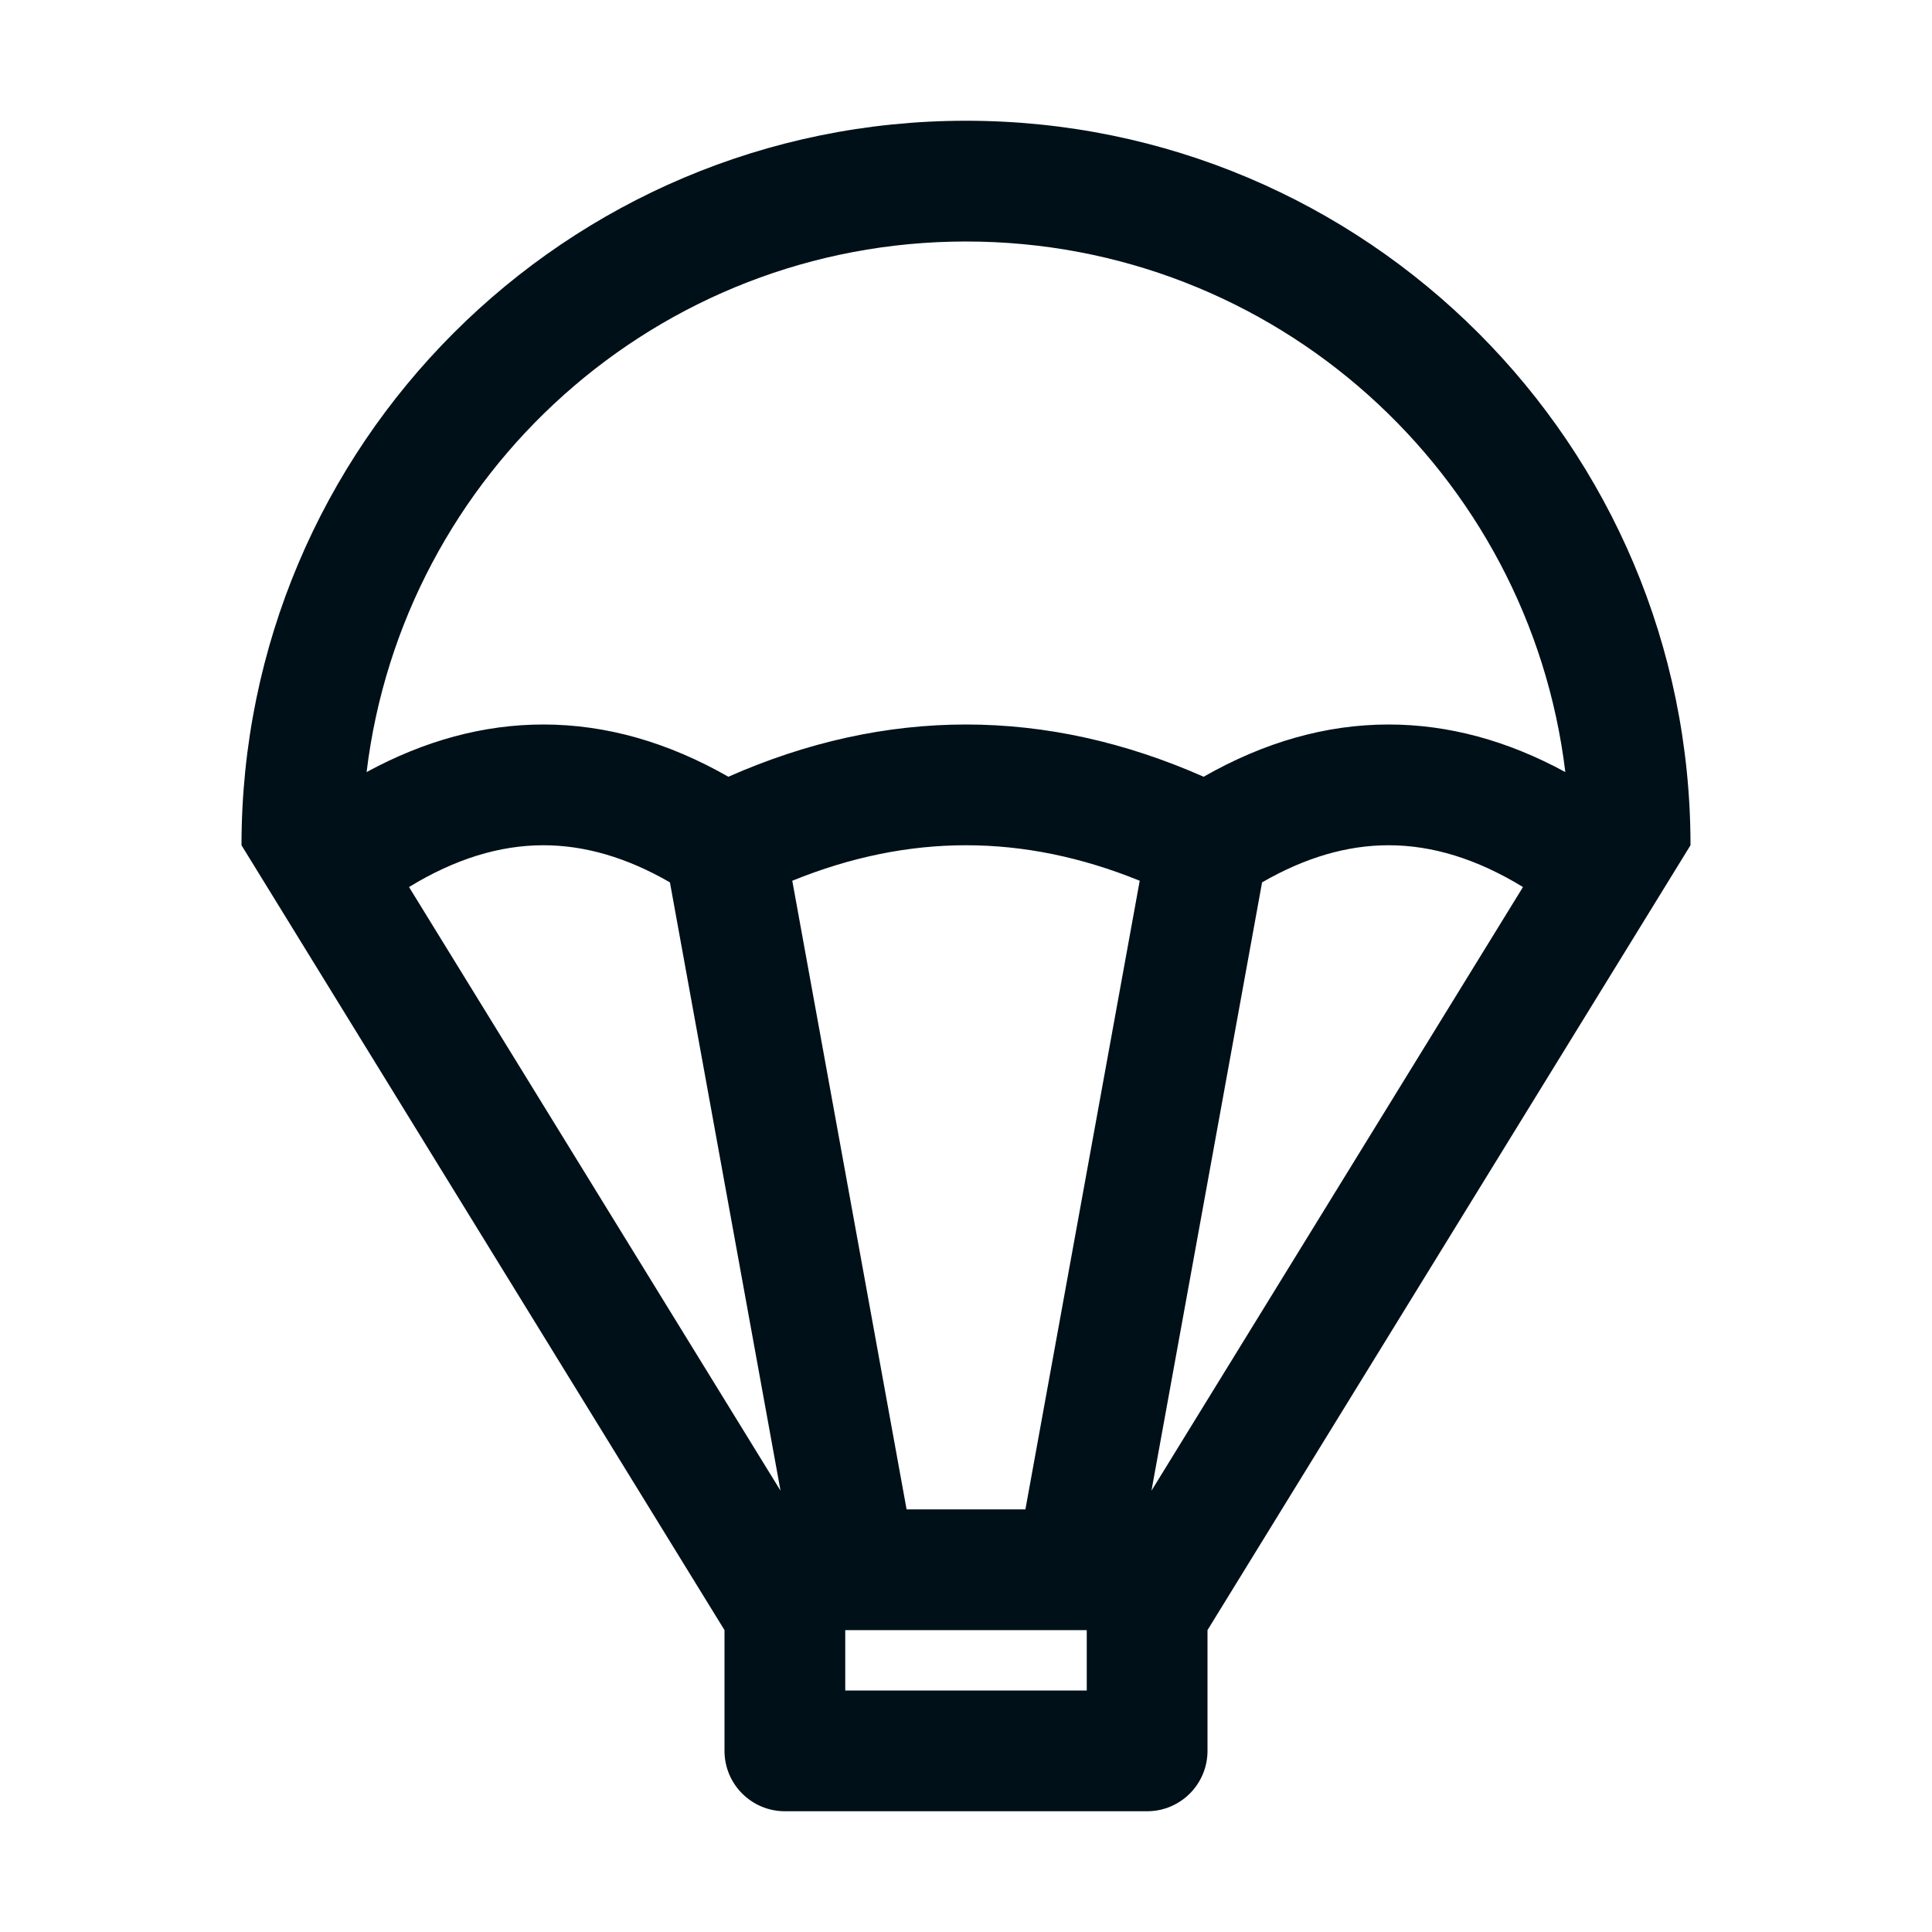
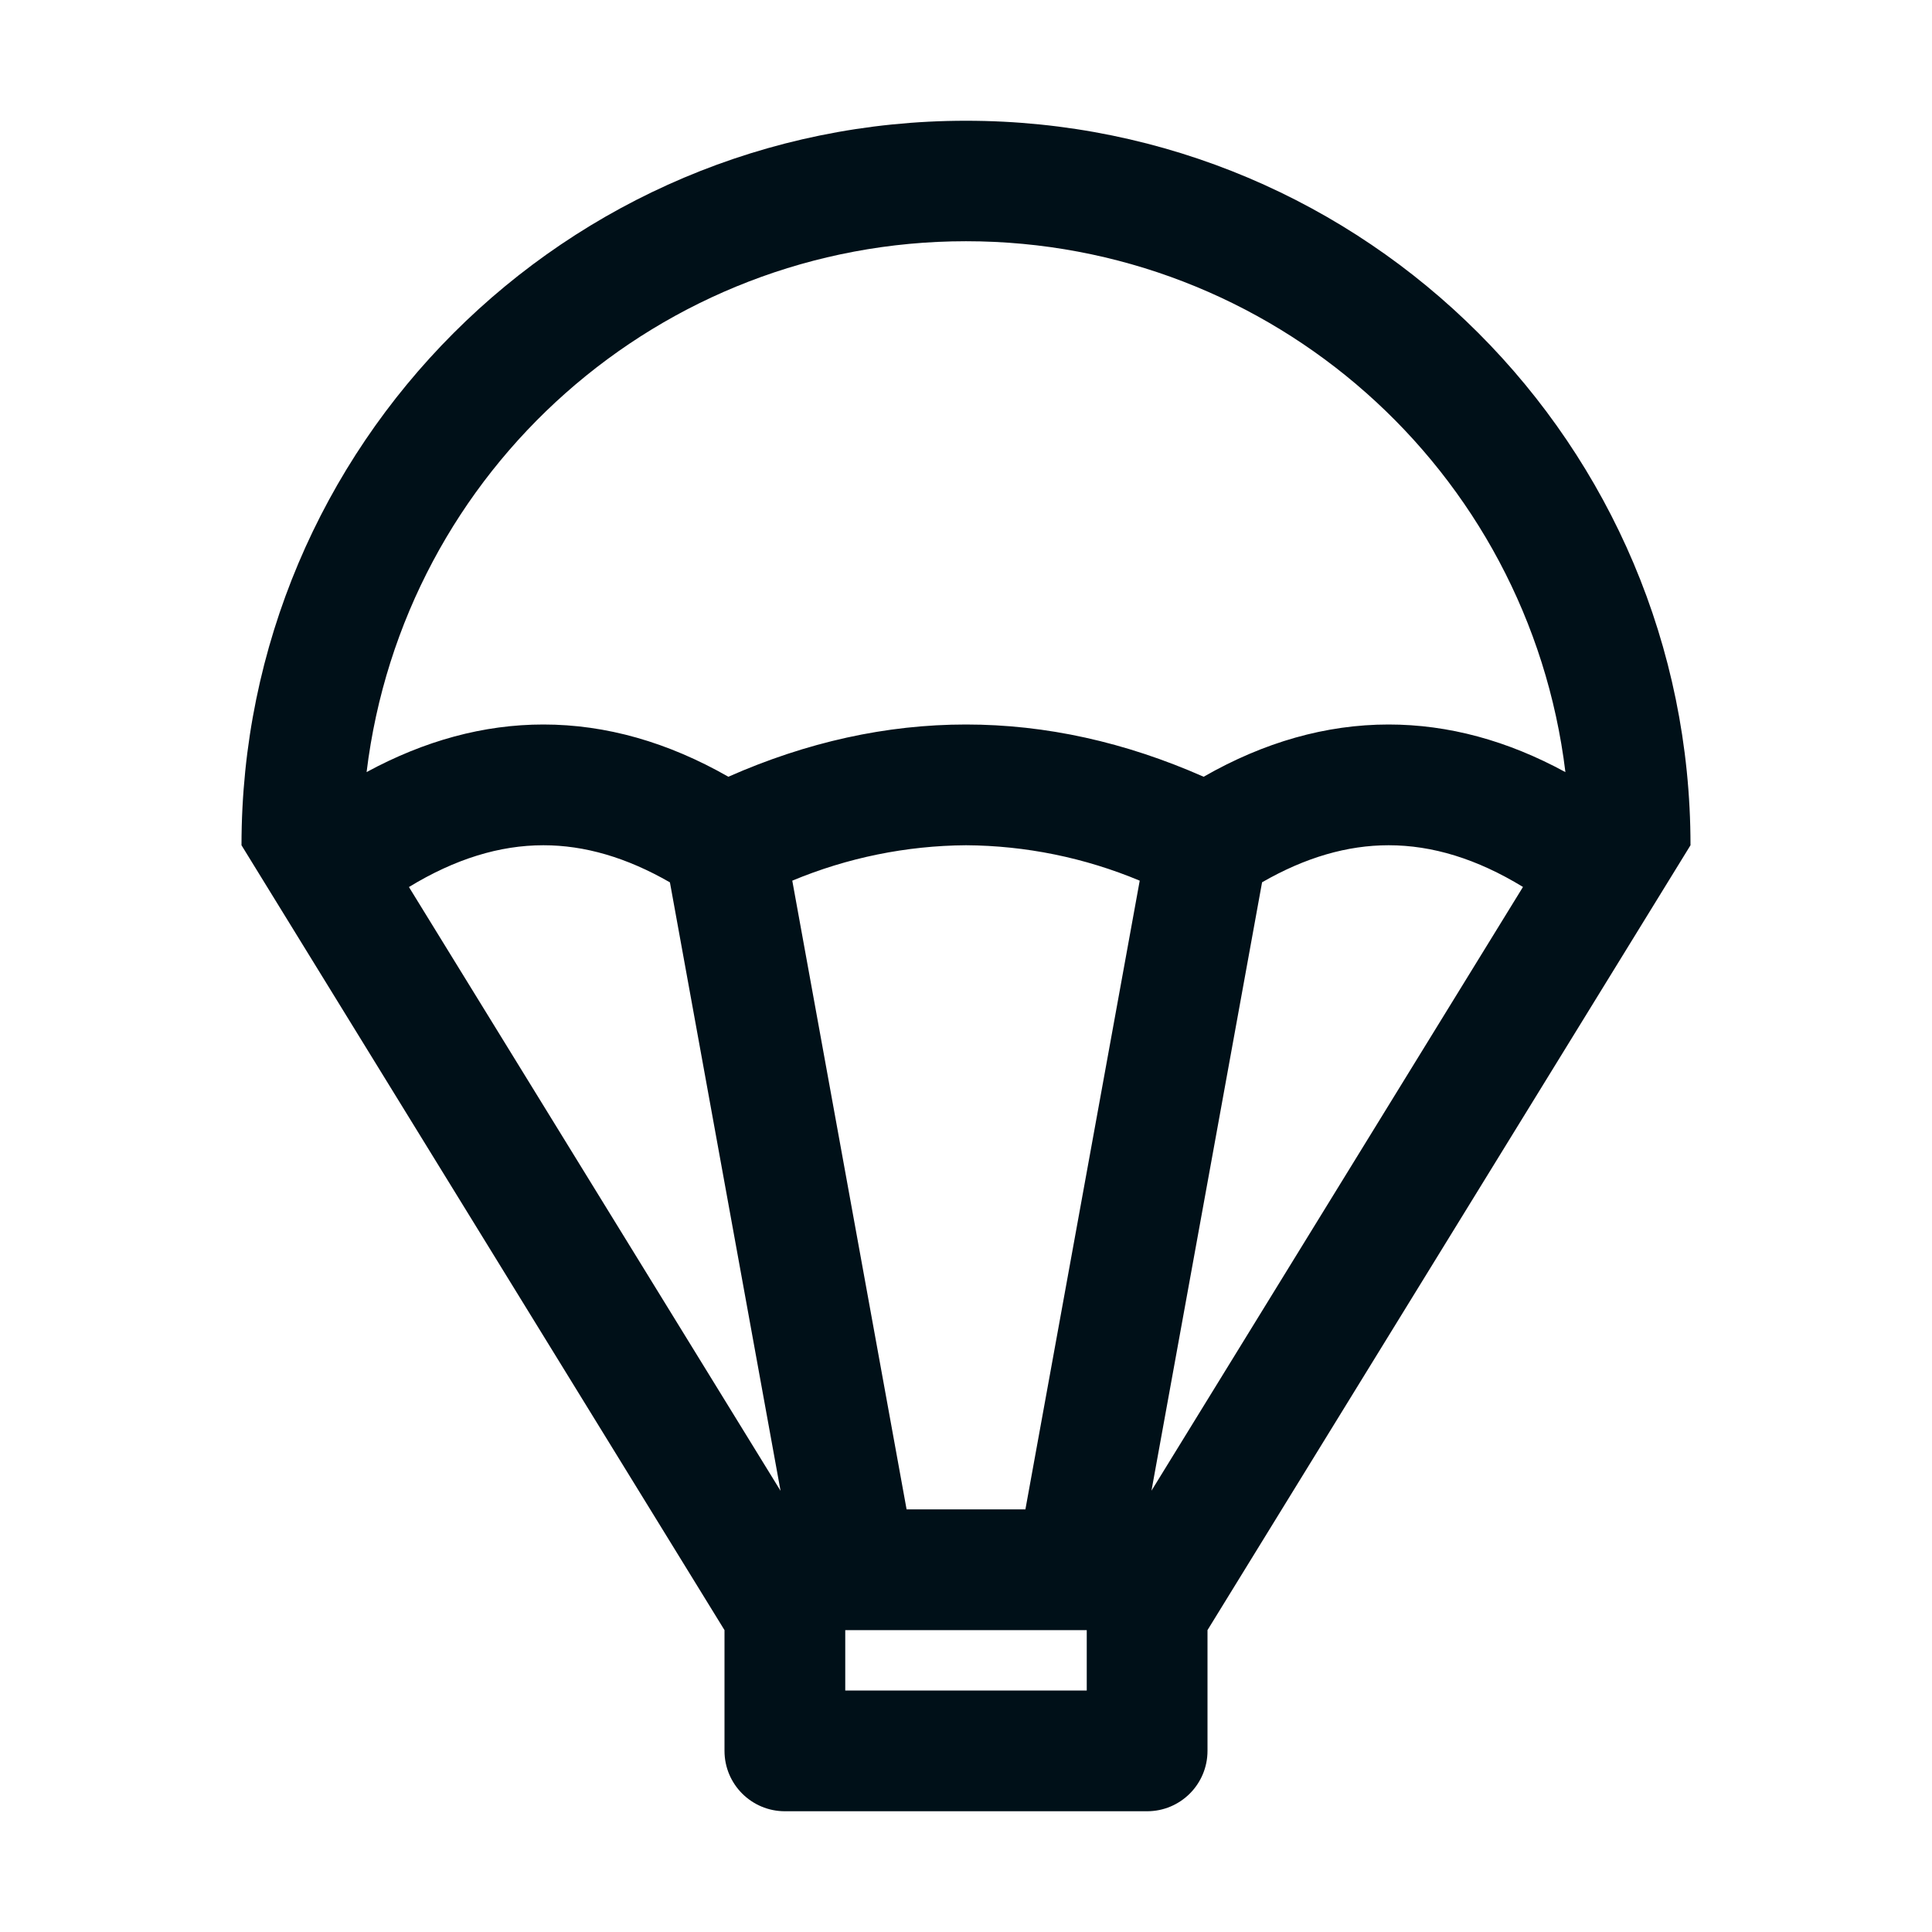
- <svg xmlns="http://www.w3.org/2000/svg" width="24" height="24" viewBox="0 0 24 24" fill="none">
-   <path fill-rule="evenodd" clip-rule="evenodd" d="M12.738 18.75L14.158 10.941C13.432 10.646 12.714 10.5 12 10.5C11.286 10.5 10.568 10.646 9.842 10.941L11.262 18.75H12.738ZM14.304 18.518L18.919 11.019C18.346 10.669 17.792 10.5 17.25 10.5C16.738 10.5 16.217 10.65 15.678 10.961L14.304 18.518ZM9.696 18.518L8.322 10.961C7.783 10.65 7.261 10.5 6.75 10.5C6.208 10.5 5.654 10.669 5.081 11.019L9.696 18.518ZM19.445 9.591C18.997 5.878 15.835 3 12 3C8.165 3 5.003 5.878 4.554 9.591C5.273 9.2 6.007 9 6.75 9C7.528 9 8.297 9.22 9.048 9.649C10.024 9.218 11.01 9 12 9C12.99 9 13.976 9.218 14.952 9.649C15.703 9.22 16.471 9 17.25 9C17.993 9 18.727 9.2 19.445 9.591ZM15 20.25V21.75C15 22.164 14.664 22.5 14.25 22.5H9.75C9.336 22.5 9 22.164 9 21.75V20.25L3 10.5C3 5.529 7.029 1.5 12 1.5C16.971 1.5 21 5.529 21 10.5L15 20.25ZM10.5 20.25V21H13.5V20.25H10.5Z" fill="#001018" />
+ <svg xmlns="http://www.w3.org/2000/svg" width="24" height="24" fill="none">
+   <path fill-rule="evenodd" clip-rule="evenodd" d="m12.738 18.75 1.42-7.81A5.686 5.686 0 0 0 12 10.5a5.71 5.71 0 0 0-2.158.44l1.42 7.81h1.476zm1.566-.232 4.615-7.5c-.573-.35-1.127-.518-1.669-.518-.512 0-1.033.15-1.572.46l-1.374 7.558zm-4.608 0-1.374-7.557c-.539-.31-1.06-.461-1.572-.461-.542 0-1.096.169-1.67.519l4.616 7.5zm9.75-8.927a7.501 7.501 0 0 0-14.892 0C5.274 9.201 6.007 9 6.75 9c.778 0 1.547.22 2.298.649C10.024 9.218 11.01 9 12 9s1.976.218 2.952.649c.751-.43 1.52-.649 2.298-.649.743 0 1.477.2 2.195.591zM15 20.25v1.5a.75.75 0 0 1-.75.75h-4.5a.75.75 0 0 1-.75-.75v-1.5L3 10.5a9 9 0 0 1 18 0l-6 9.75zm-4.5 0V21h3v-.75h-3z" fill="#001018" />
</svg>
